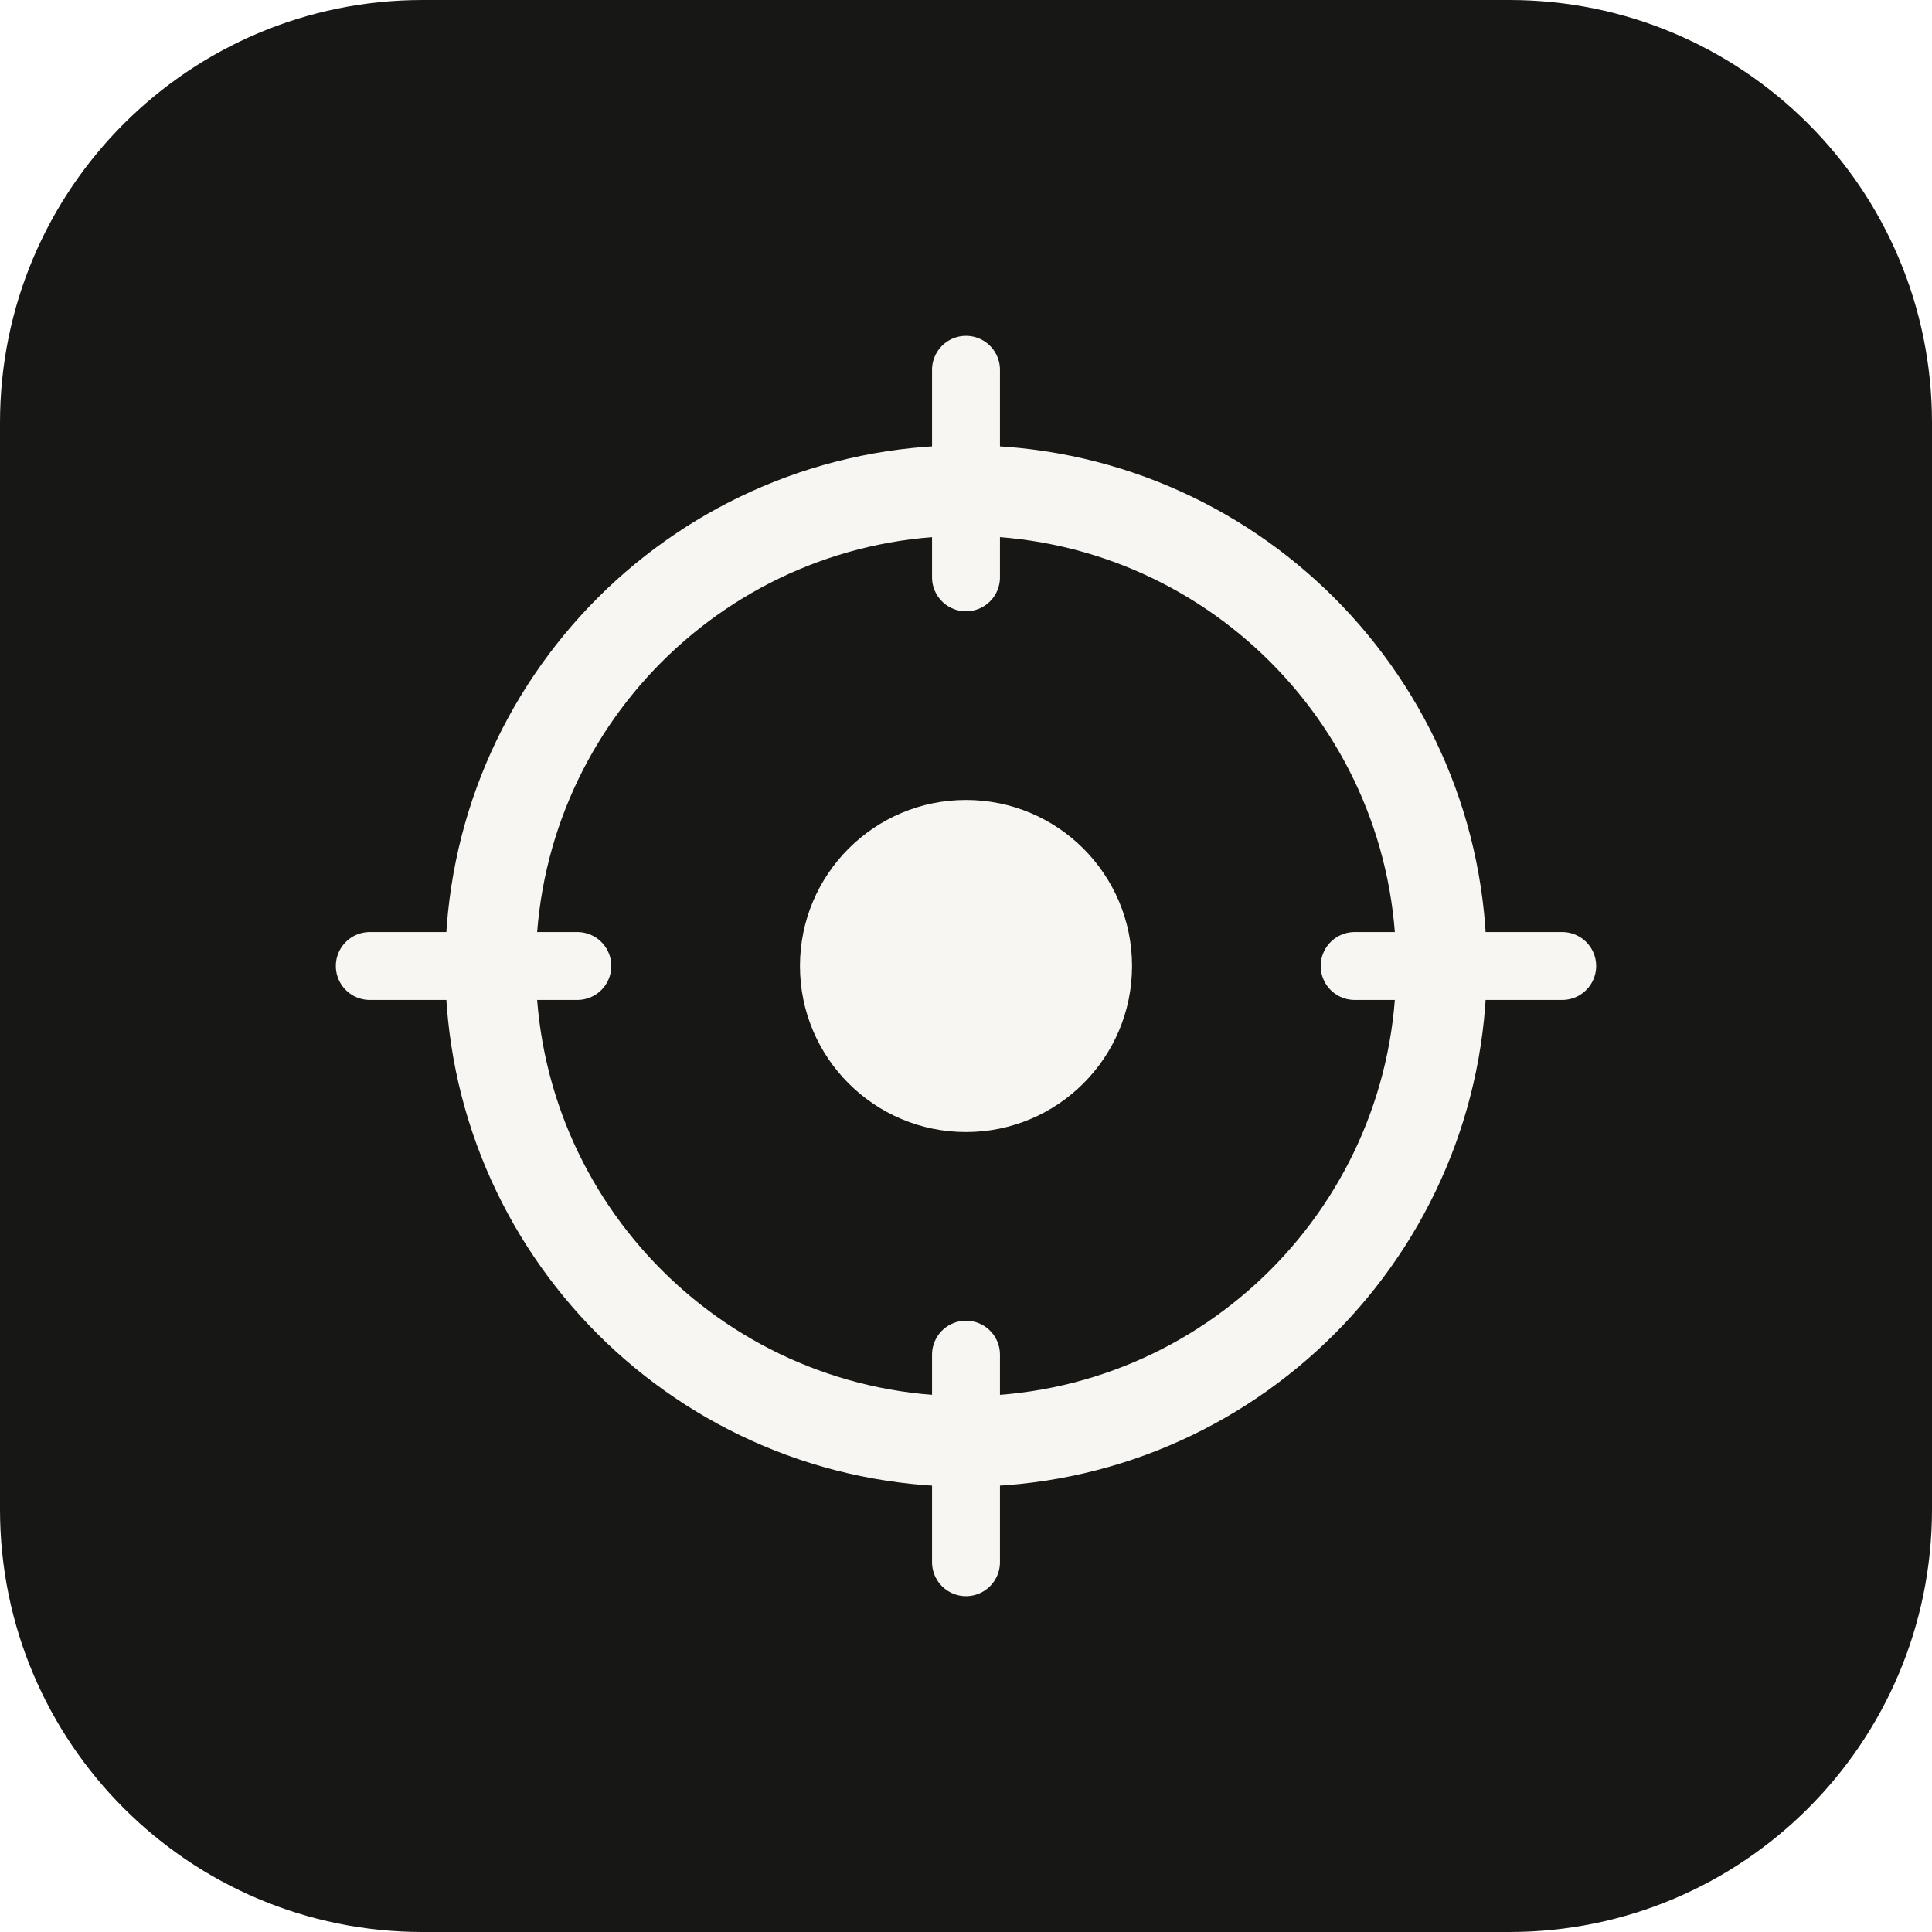
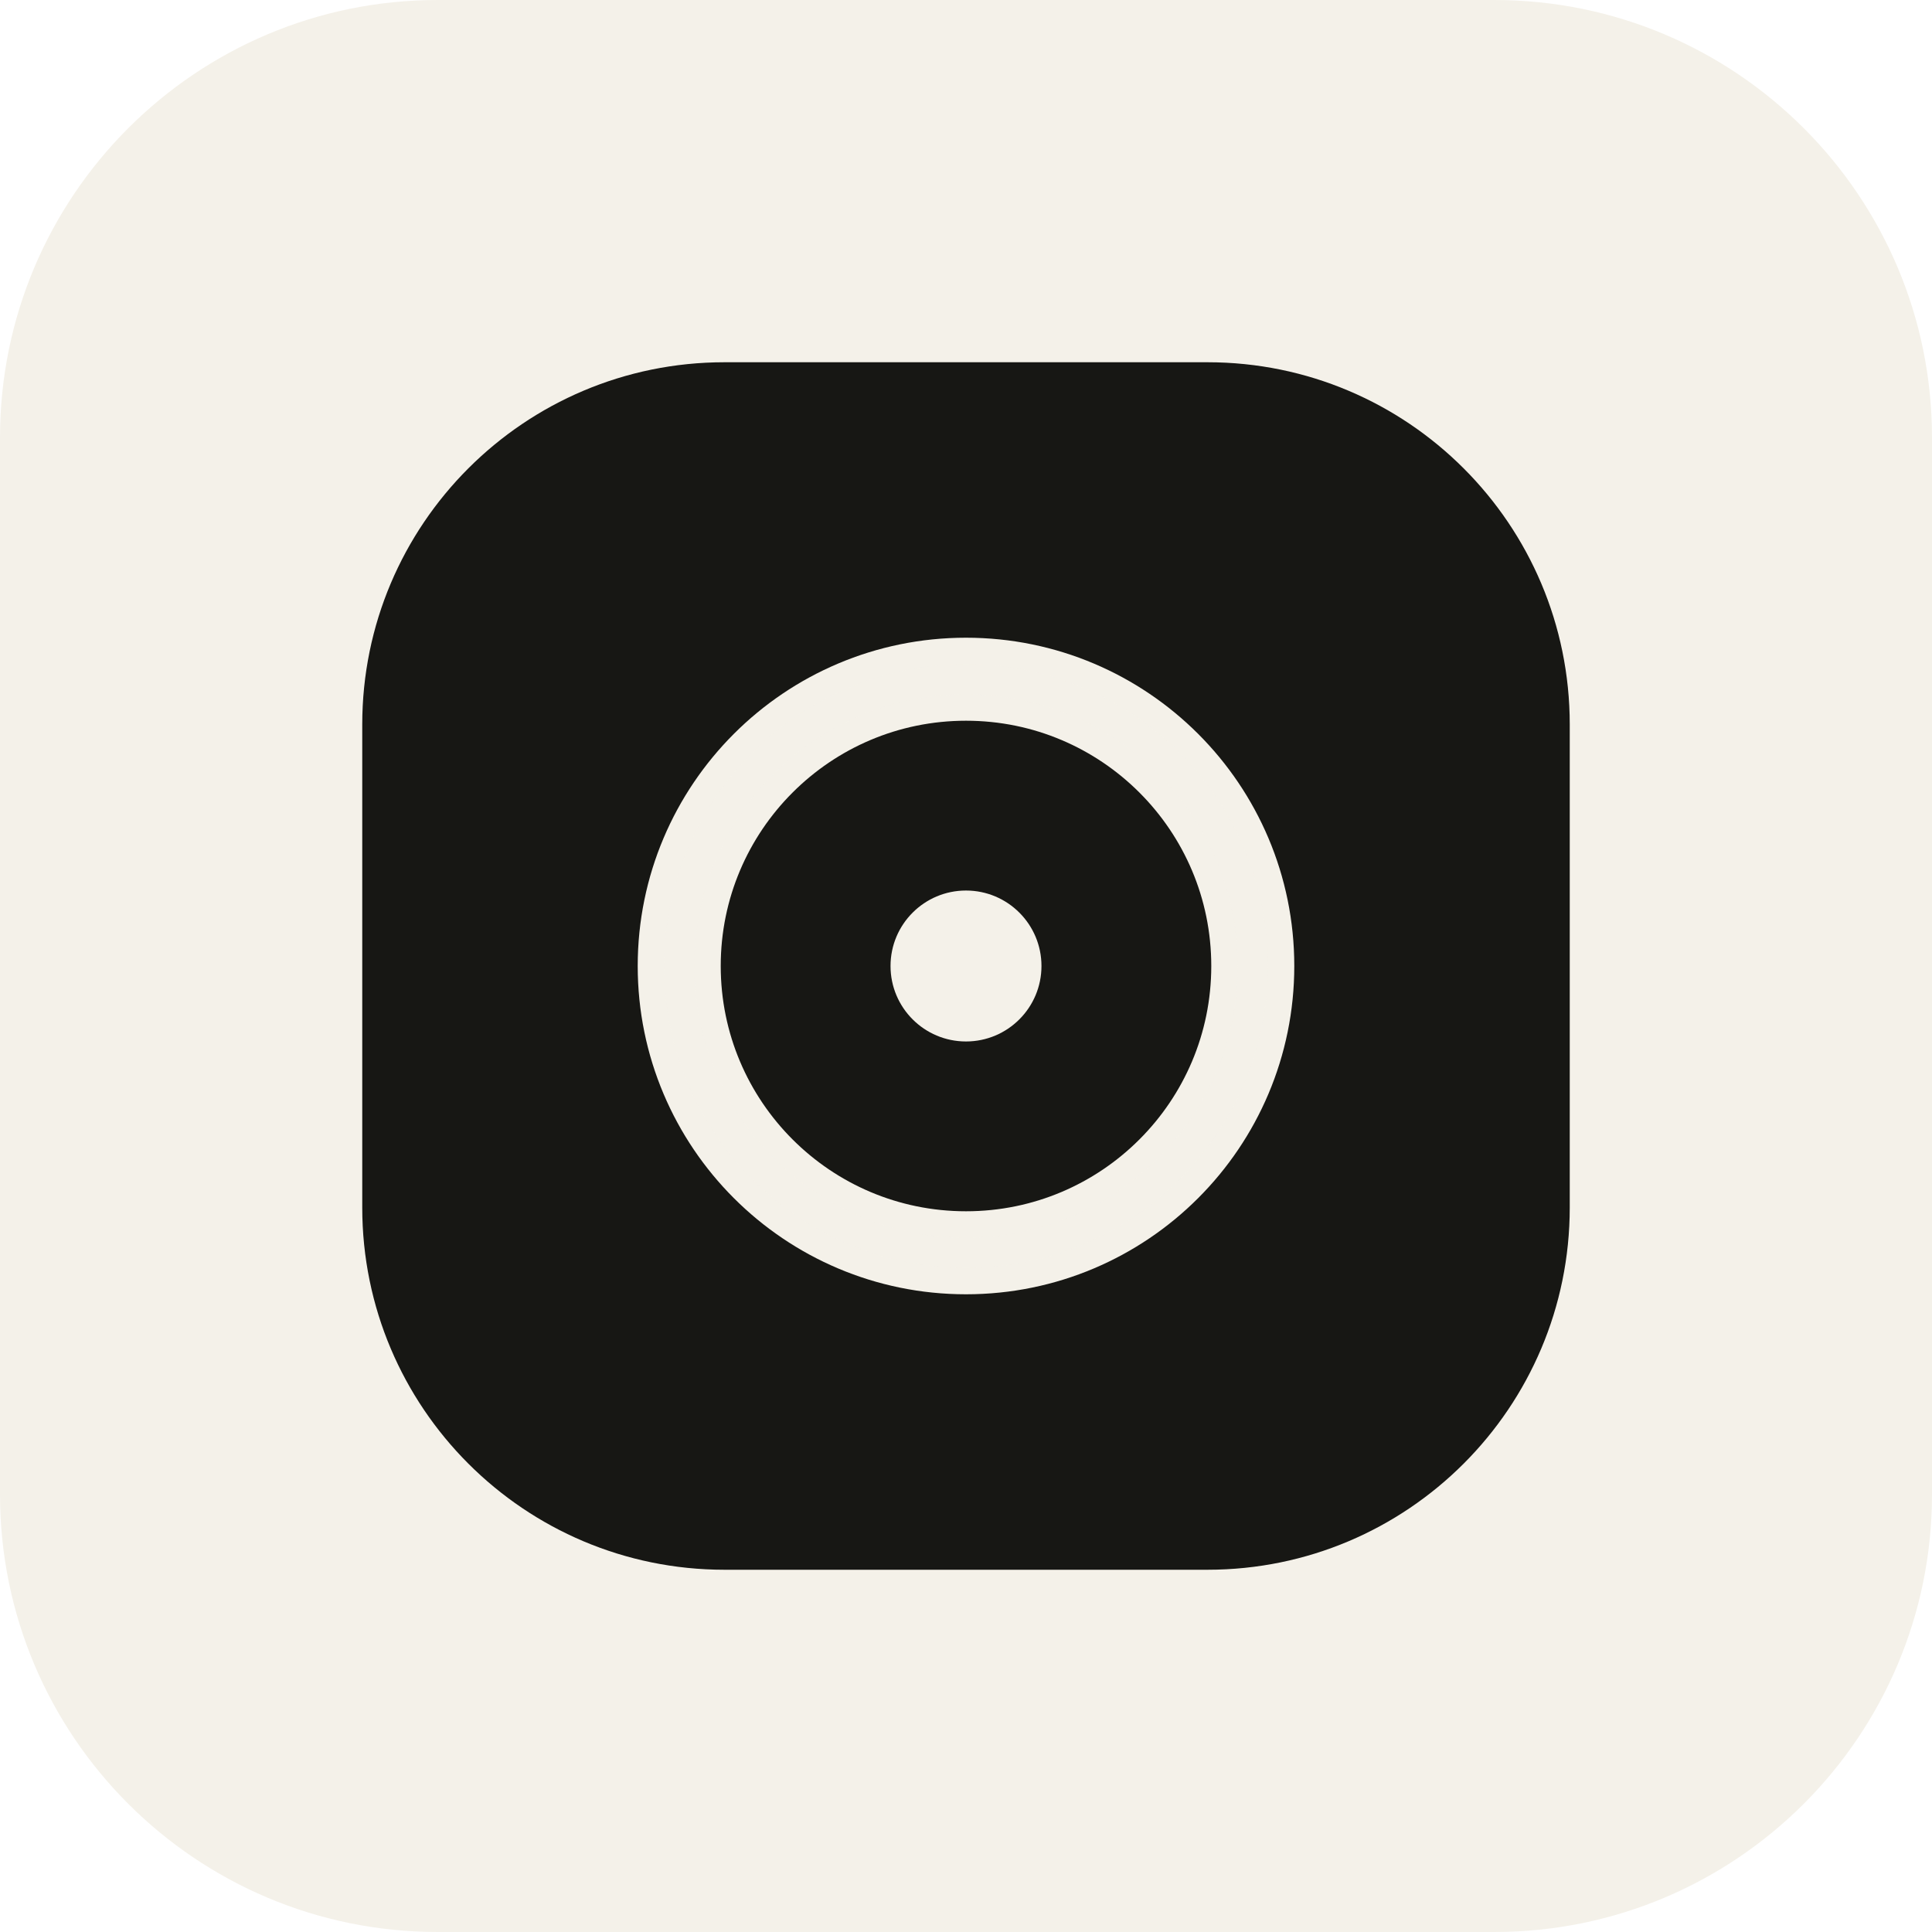
<svg xmlns="http://www.w3.org/2000/svg" viewBox="0 0 512 512">
-   <rect width="512" height="512" rx="112" fill="#171715" />
-   <circle cx="256" cy="256" r="126" fill="none" stroke="#f7f6f2" stroke-width="24" />
-   <circle cx="256" cy="256" r="44" fill="#f7f6f2" />
-   <path d="M256 98v55M256 359v55M98 256h55M359 256h55" stroke="#f7f6f2" stroke-width="18" stroke-linecap="round" />
+   <rect width="512" height="512" rx="116" fill="#F4F1E9" />
+   <rect x="96" y="96" width="320" height="320" rx="96" fill="#171714" />
+   <circle cx="256" cy="256" r="76" fill="none" stroke="#F4F1E9" stroke-width="22" />
+   <circle cx="256" cy="256" r="20" fill="#F4F1E9" />
+   <path d="M256 180c42 0 76 34 76 76M332 256c0 42-34 76-76 76M256 332c-42 0-76-34-76-76M180 256c0-42 34-76 76-76" fill="none" stroke="#F4F1E9" stroke-width="8" stroke-linecap="round" opacity=".72" />
</svg>
